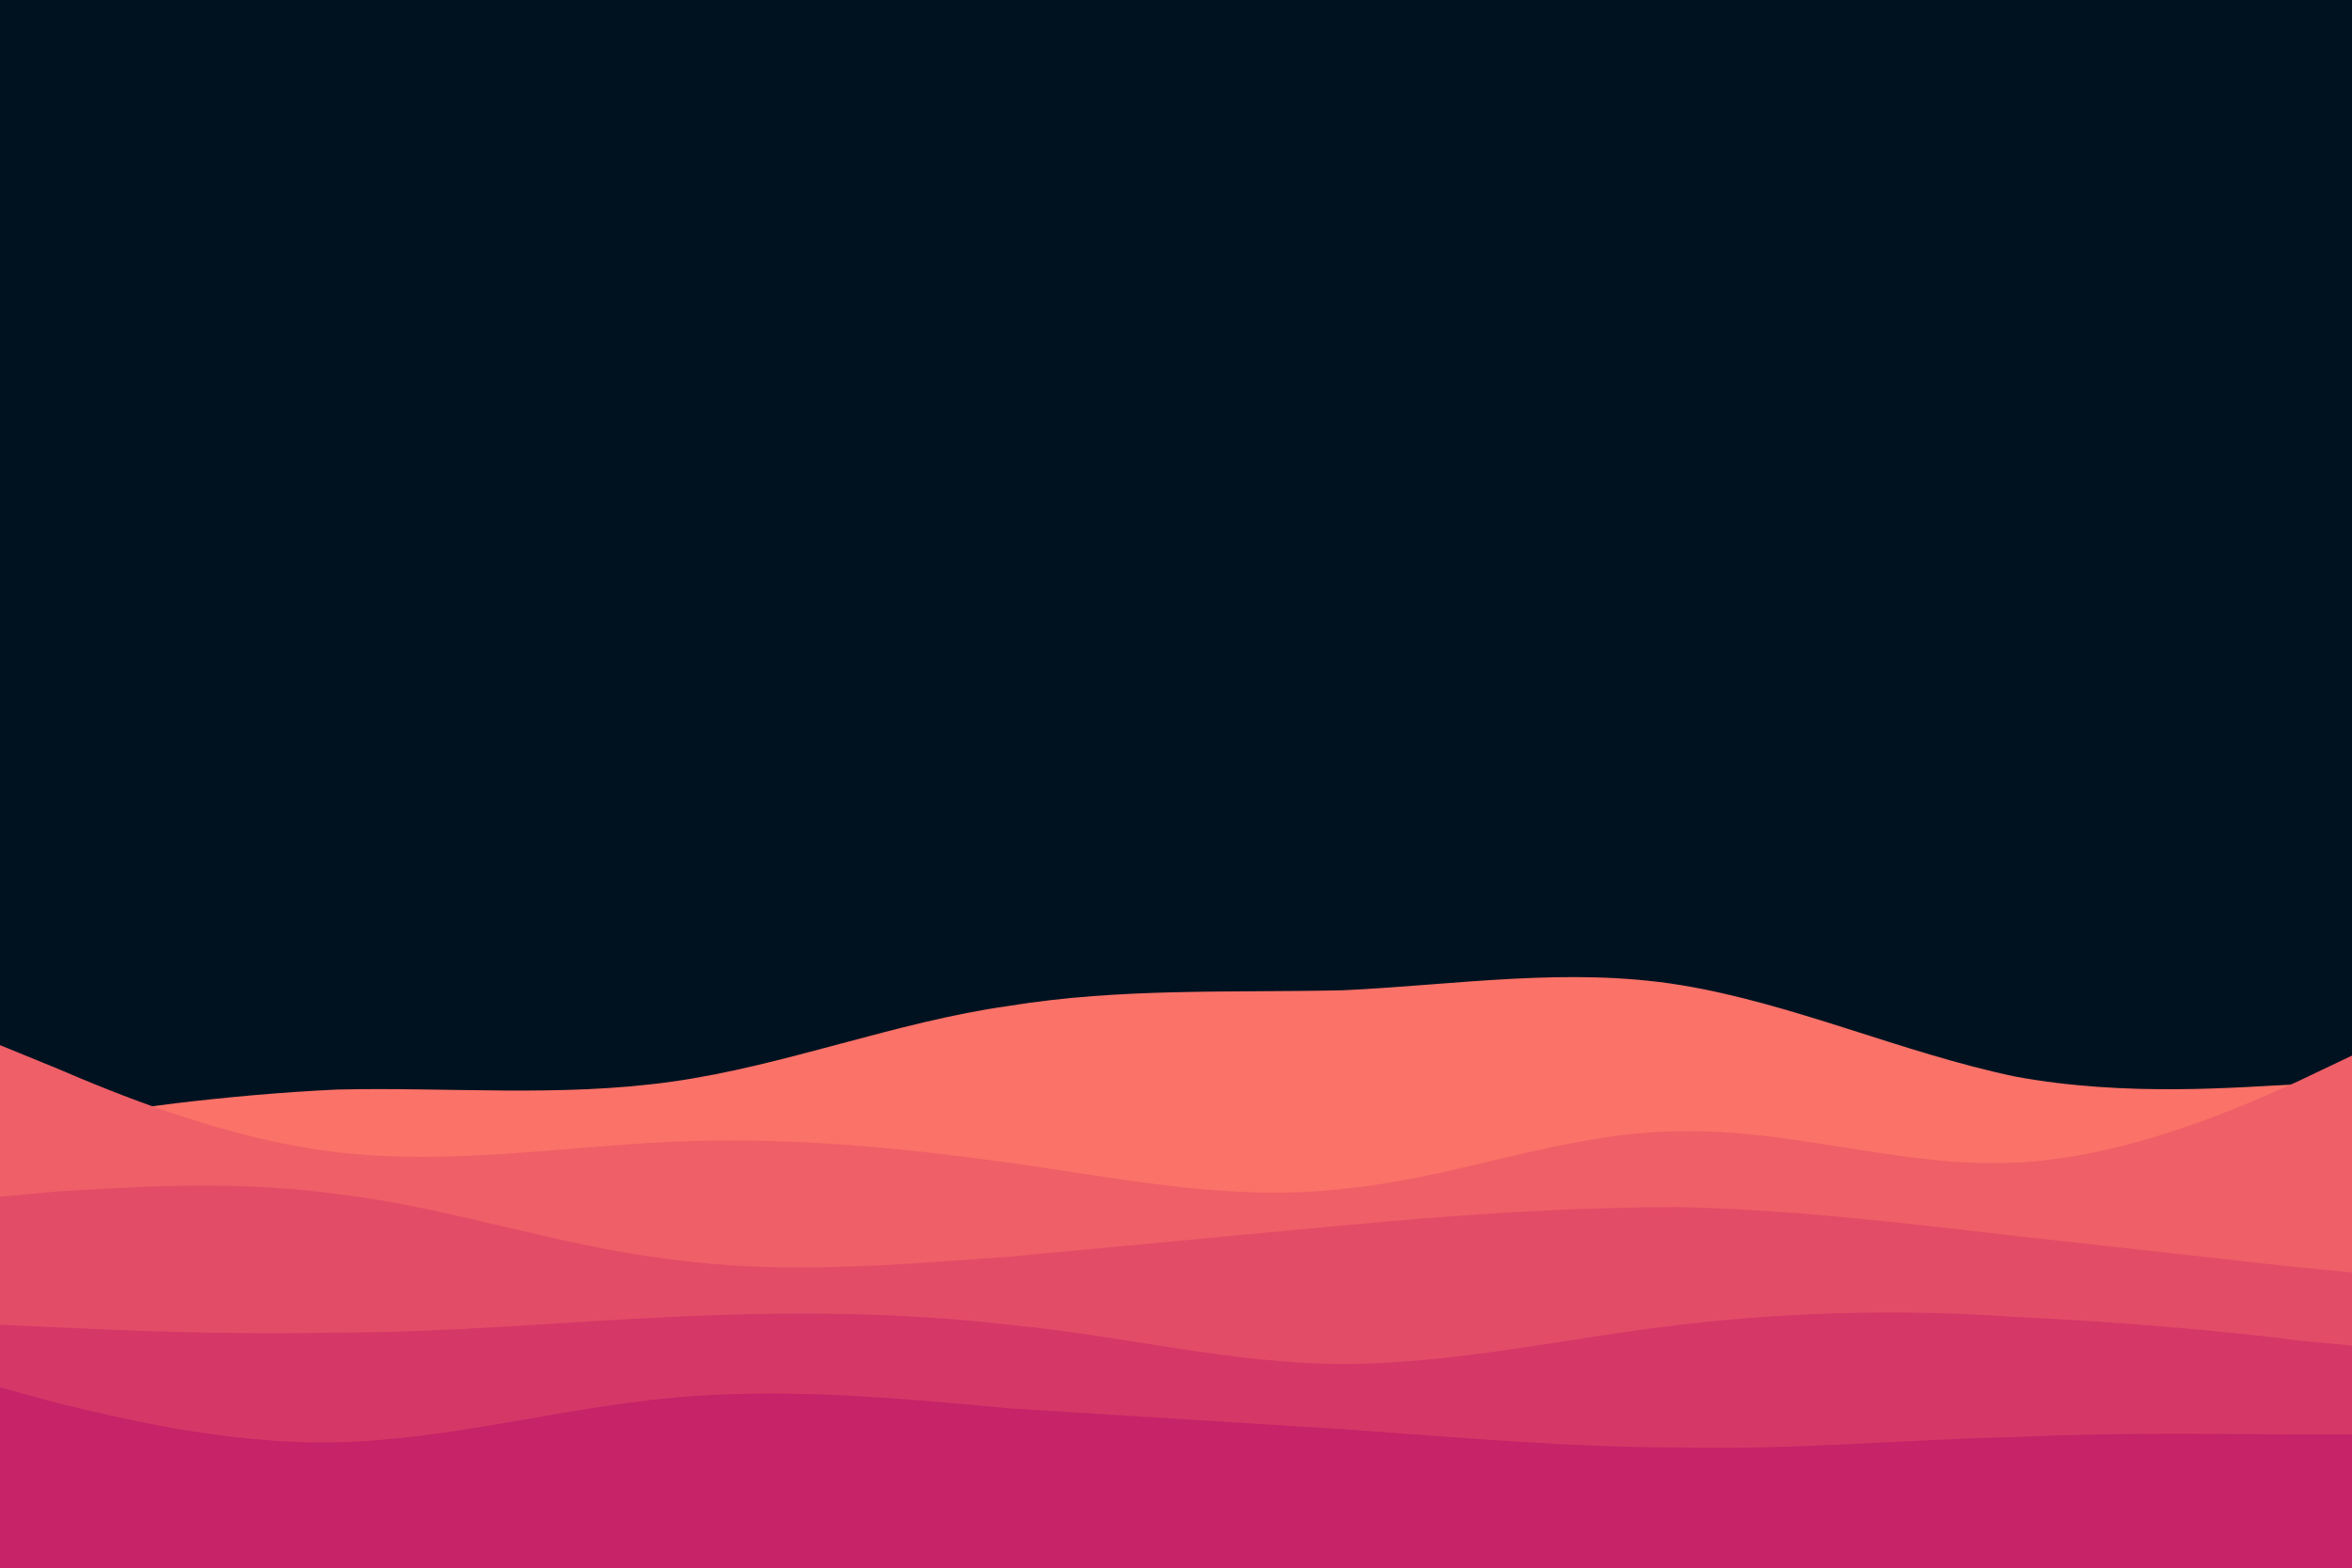
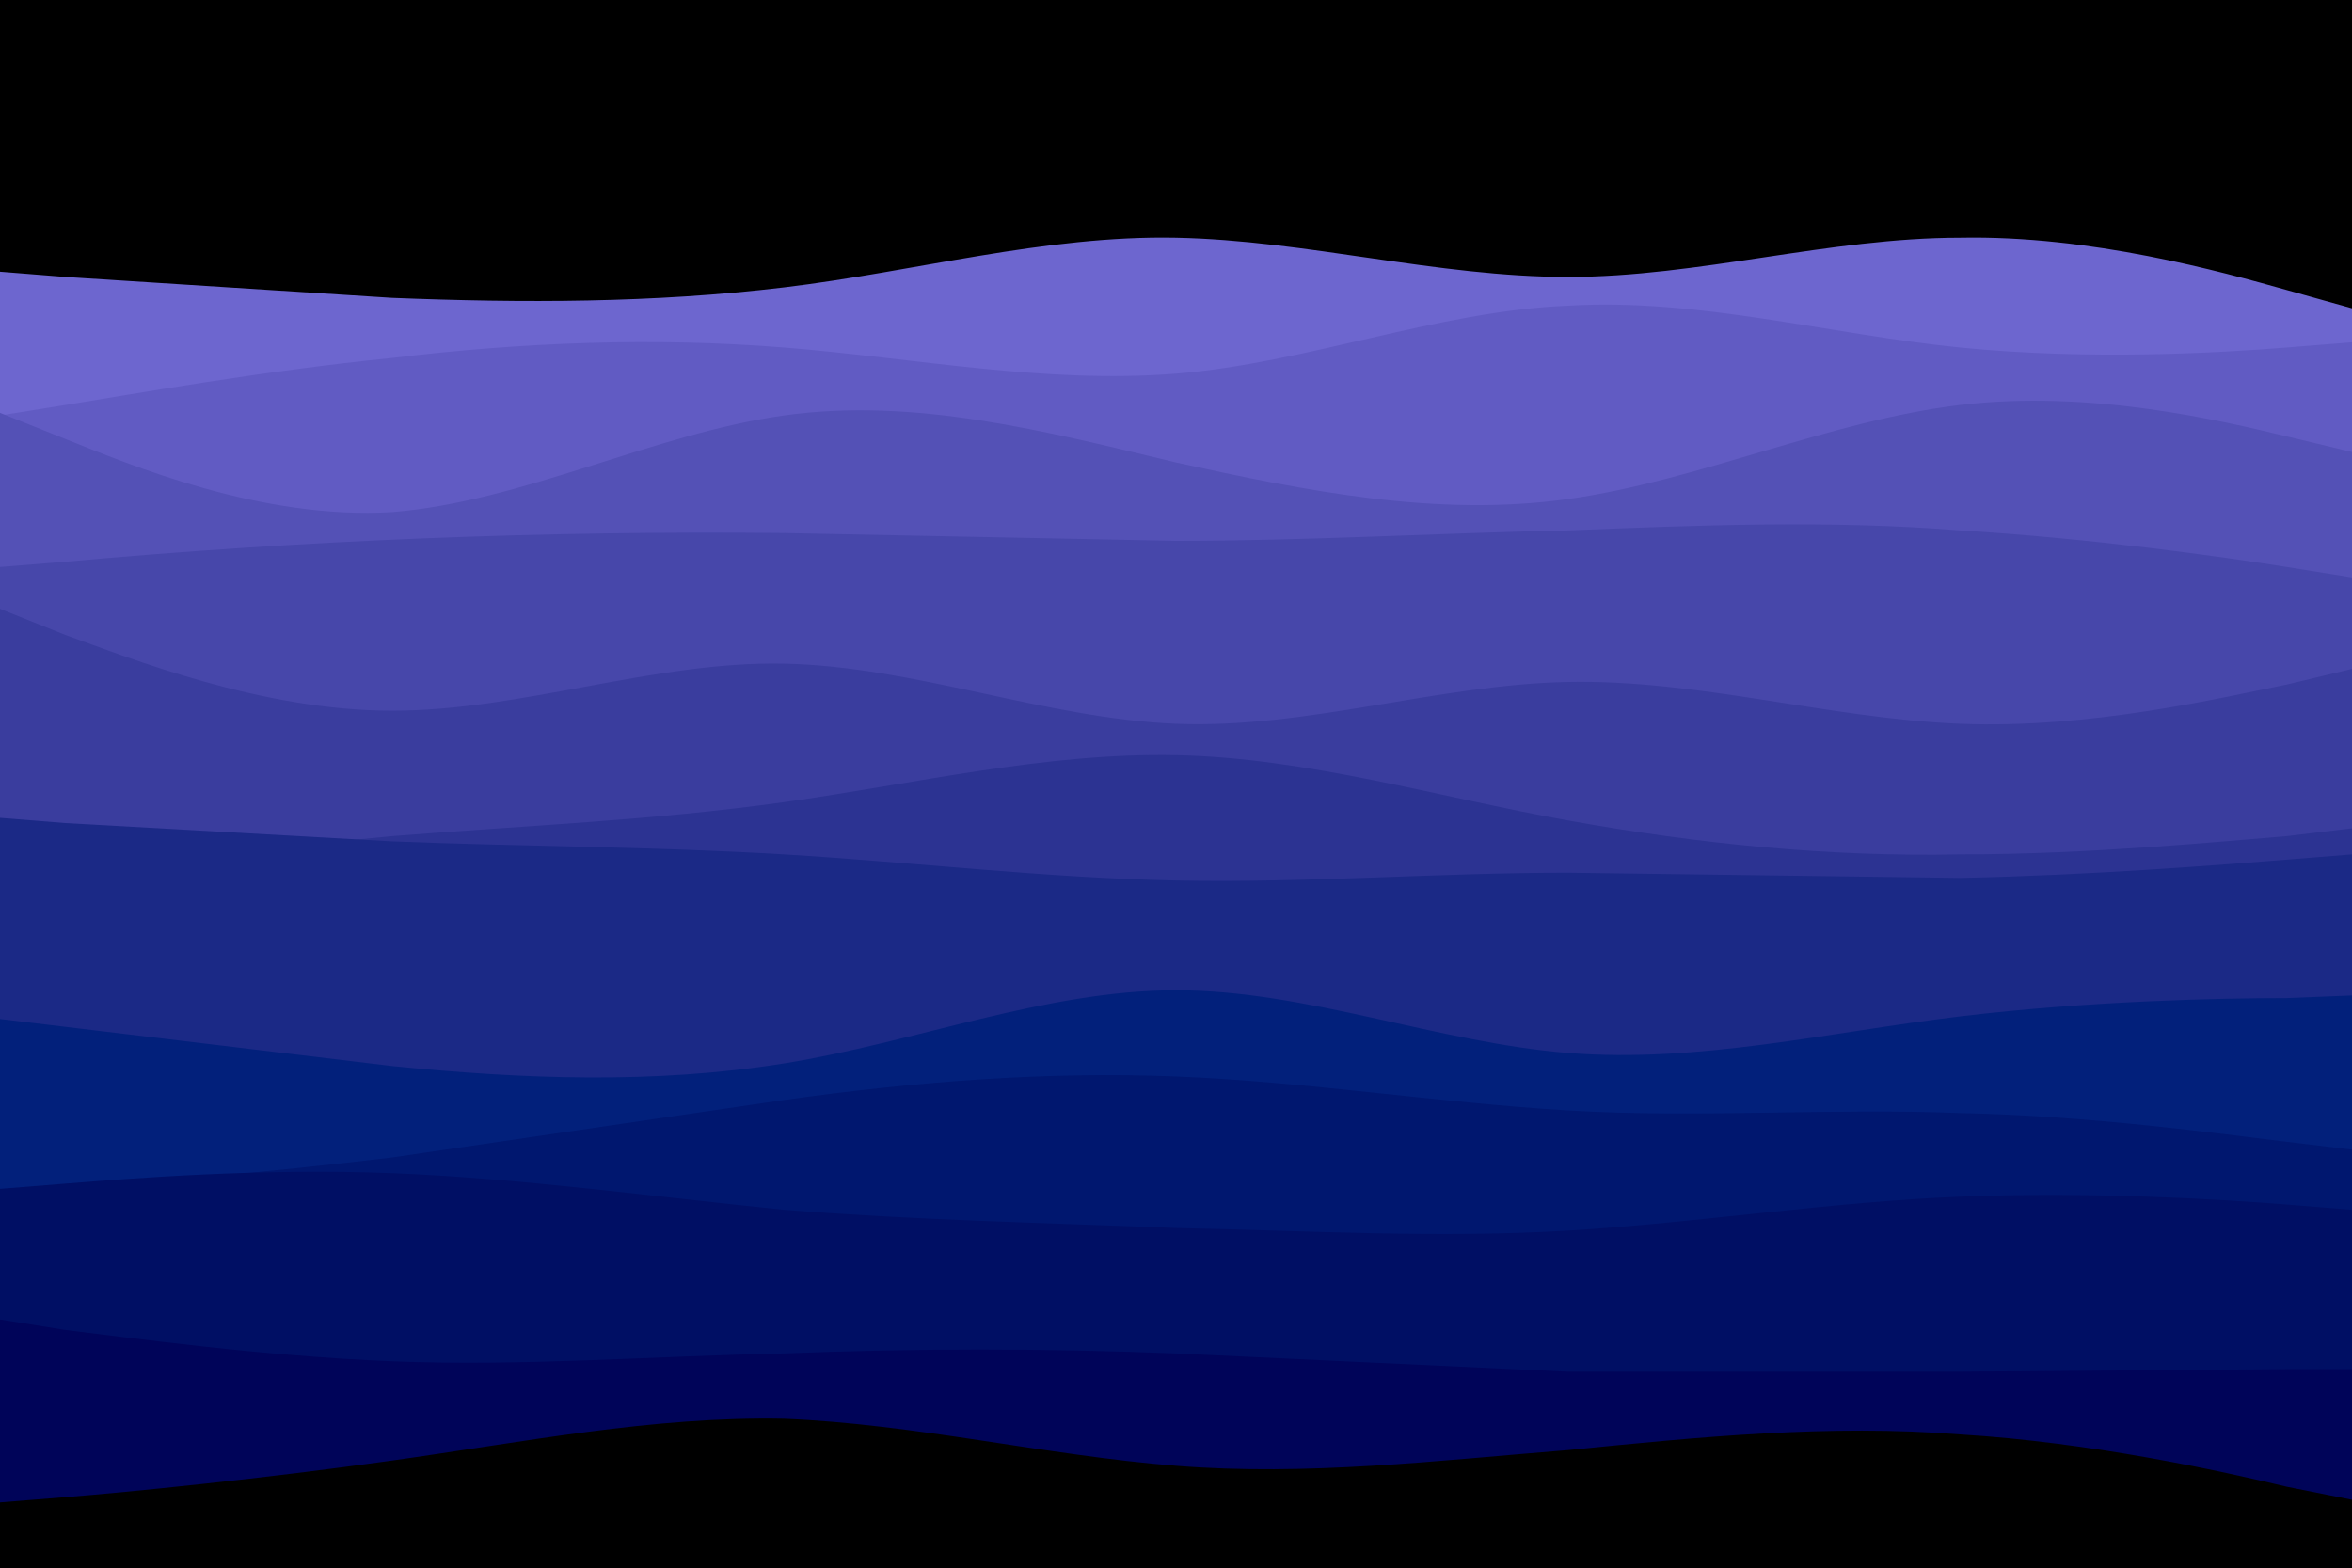
- <svg xmlns="http://www.w3.org/2000/svg" width="900" height="600">
-   <path fill="#001220" d="M0 0h900v600H0z" />
-   <path d="m0 432 22-3c21-4 64-10 107-12 43-1 85 3 128-3s86-23 129-29c43-7 85-5 128-6 43-2 86-9 129-2s85 26 128 35c43 8 86 4 108 3l21-2v188H0Z" fill="#fa7268" />
-   <path d="m0 400 22 9c21 9 64 27 107 32s85-2 128-4 86 2 129 8 85 15 128 10c43-4 86-22 129-22 43-1 85 14 128 12s86-21 108-31l21-10v197H0Z" fill="#ef5f67" />
-   <path d="m0 458 22-2c21-1 64-5 107 1 43 5 85 20 128 25 43 6 86 2 129-1l128-12c43-4 86-7 129-7 43 1 85 6 128 11l108 12 21 2v114H0Z" fill="#e34c67" />
-   <path d="m0 507 22 1c21 1 64 3 107 2 43 0 85-4 128-6s86-2 129 3c43 4 85 15 128 15s86-10 129-15 85-6 128-3c43 2 86 6 108 9l21 2v86H0Z" fill="#d53867" />
-   <path d="m0 531 22 6c21 5 64 16 107 15s85-13 128-17 86 0 129 4l128 8c43 3 86 7 129 7 43 1 85-3 128-4 43-2 86-1 108-1h21v52H0Z" fill="#c62368" />
+ <svg xmlns="http://www.w3.org/2000/svg" viewBox="0 0 900 600">
+   <path d="M0 0h900v600H0z" />
+   <path d="m0 104 25 2 125 8c50 2 100 2 150-4s100-20 150-19 100 15 150 15 100-15 150-15c50-1 100 13 125 20l25 7v483H0Z" fill="#6d66cf" />
+   <path d="m0 159 25-4c25-4 75-13 125-18 50-6 100-8 150-4s100 14 150 10 100-24 150-26c50-3 100 11 150 16s100 2 125 0l25-2v470H0Z" fill="#615bc3" />
+   <path d="m0 158 25 10c25 10 75 31 125 28 50-4 100-30 150-37s100 6 150 18c50 11 100 21 150 14s100-30 150-36 100 6 125 12l25 6v428H0Z" fill="#5451b6" />
+   <path d="m0 217 25-2a2732 2732 0 0 1 275-11l150 3c50 0 100-3 150-4 50-2 100-4 150 0 50 3 100 10 125 14l25 4v380H0Z" fill="#4747aa" />
+   <path d="m0 233 25 10c25 9 75 29 125 29s100-19 150-18 100 21 150 23 100-15 150-16 100 14 150 16 100-10 125-15l25-6v345H0Z" fill="#3a3d9e" />
+   <path d="m0 335 25-3 125-12c50-4 100-6 150-13s100-19 150-18 100 16 150 25 100 14 150 13c50 0 100-5 125-7l25-3v284H0Z" fill="#2c3392" />
+   <path d="m0 313 25 2 125 7c50 2 100 2 150 5s100 9 150 10 100-3 150-3l150 2c50-1 100-5 125-7l25-2v274H0Z" fill="#1b2986" />
+   <path d="m0 390 25 3 125 15c50 5 100 7 150-1s100-28 150-28 100 20 150 24 100-8 150-14 100-7 125-7l25-1v220H0Z" fill="#02207b" />
+   <path d="m0 457 25-2c25-2 75-6 125-12l150-22c50-7 100-11 150-9s100 10 150 13 100-1 150 1c50 1 100 8 125 11l25 3v161H0Z" fill="#00176f" />
+   <path d="m0 455 25-2c25-2 75-6 125-4s100 9 150 14c50 4 100 5 150 7 50 1 100 4 150 1s100-11 150-13 100 1 125 3l25 2v138H0Z" fill="#000f64" />
+   <path d="m0 505 25 4c25 3 75 10 125 12s100-2 150-3c50-2 100-2 150 0l150 7h150l125-1h25v77H0Z" fill="#000459" />
+   <path d="m0 575 25-2c25-2 75-7 125-14s100-17 150-16c50 2 100 14 150 18s100-2 150-6c50-5 100-10 150-6 50 3 100 14 125 20l25 5v27H0Z" />
</svg>
